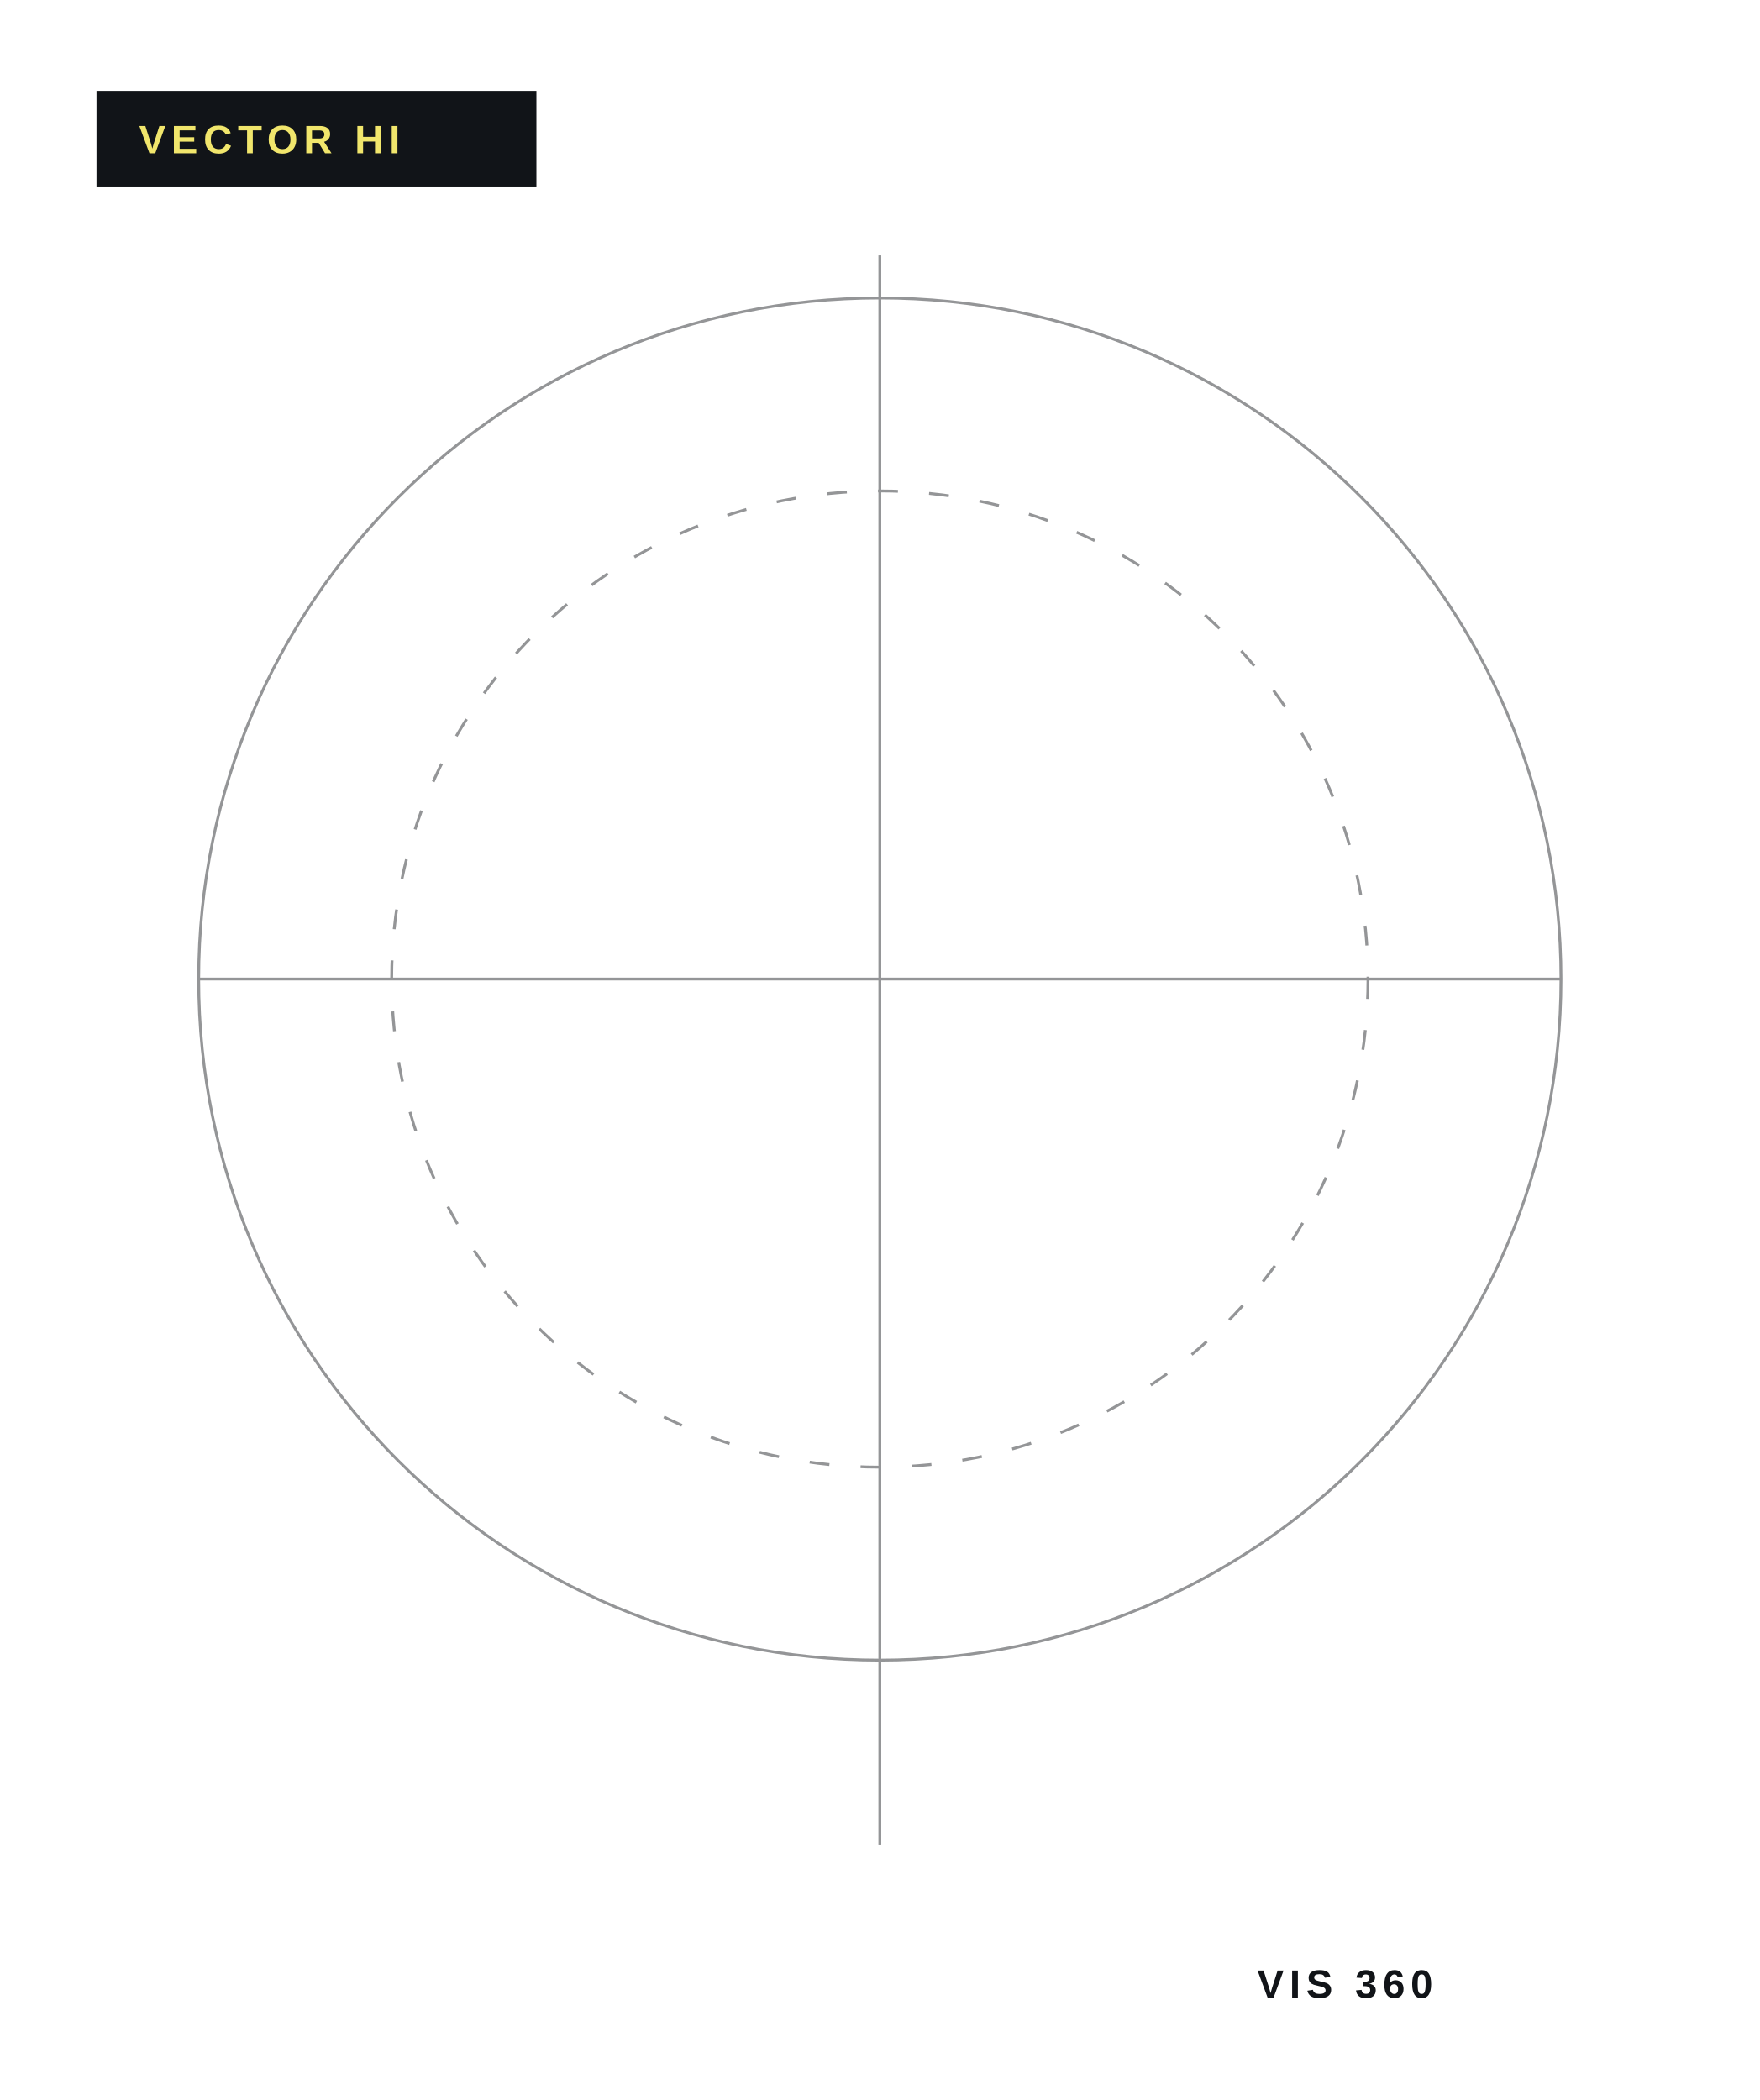
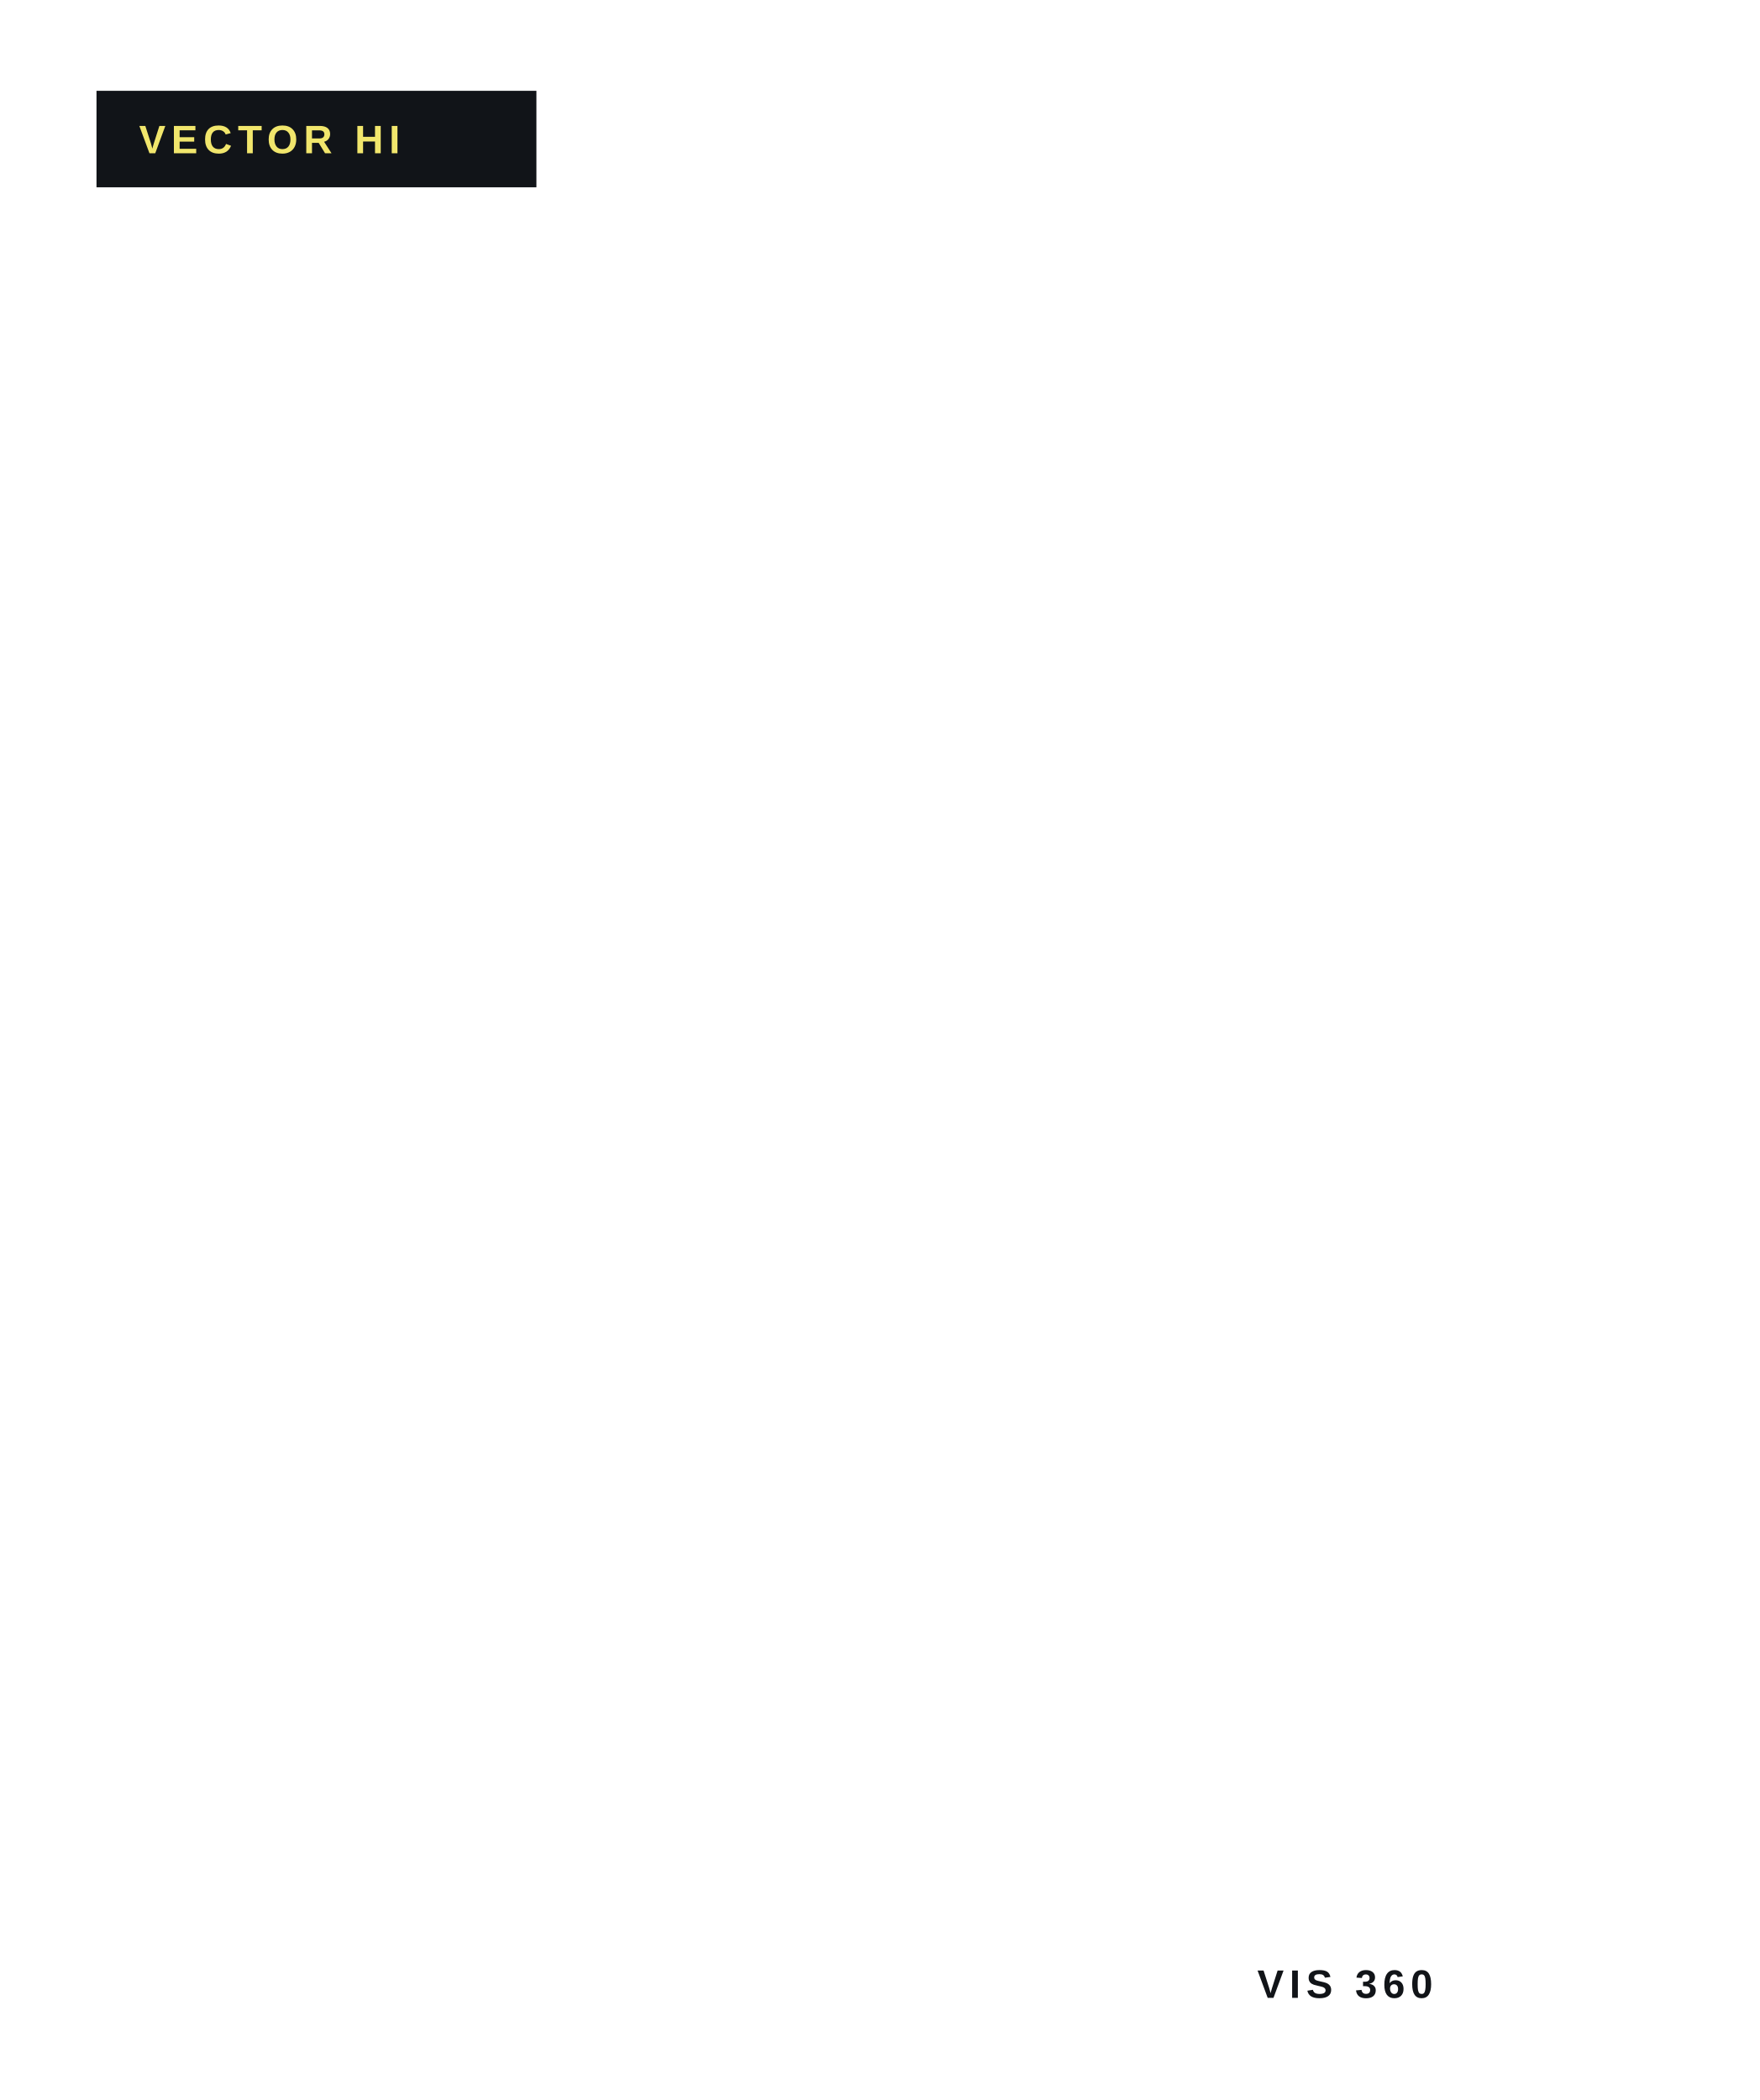
<svg xmlns="http://www.w3.org/2000/svg" width="620" height="740" viewBox="0 0 620 740" fill="none">
  <defs>
    <linearGradient id="body" x1="170" y1="130" x2="470" y2="640" gradientUnits="userSpaceOnUse">
      <stop stop-color="#707A80" />
      <stop offset="1" stop-color="#15191D" />
    </linearGradient>
    <filter id="s" x="80" y="60" width="460" height="650">
      <feDropShadow dx="0" dy="22" stdDeviation="18" flood-opacity=".26" />
    </filter>
  </defs>
-   <g opacity=".45" stroke="#111418">
-     <circle cx="310" cy="345" r="240" />
-     <circle cx="310" cy="345" r="172" stroke-dasharray="7 11" />
-     <path d="M70 345H550M310 90V650" />
-   </g>
  <g filter="url(#s)">
    <path d="M263 76H357L382 149L340 188H280L238 149L263 76Z" fill="#111418" stroke="#F1E66C" stroke-width="3" />
    <path d="M247 130L180 159L109 286L158 318L201 252L190 499H430L419 252L462 318L511 286L440 159L373 130L340 188H280L247 130Z" fill="url(#body)" stroke="#F0EEE8" stroke-opacity=".65" stroke-width="2" />
    <path d="M280 188H340V499H280V188Z" fill="#111418" />
    <path d="M206 211H266V333H199L206 211Z" fill="#F1E66C" />
    <path d="M354 211H414L421 333H354V211Z" fill="#F1E66C" />
    <path d="M190 378H430" stroke="#F0EEE8" stroke-width="4" />
    <path d="M222 499H305V682H196L222 499Z" fill="#20262B" stroke="#F0EEE8" stroke-opacity=".45" stroke-width="2" />
    <path d="M315 499H398L424 682H315V499Z" fill="#20262B" stroke="#F0EEE8" stroke-opacity=".45" stroke-width="2" />
    <path d="M196 596H302M318 596H424" stroke="#F1E66C" stroke-width="12" />
    <path d="M143 285L181 310L158 454L108 437L143 285Z" fill="#333A40" />
    <path d="M477 285L439 310L462 454L512 437L477 285Z" fill="#333A40" />
    <path d="M310 194V494" stroke="#F1E66C" stroke-width="2" stroke-dasharray="7 7" />
  </g>
  <rect x="34" y="32" width="155" height="34" fill="#111418" />
  <text x="49" y="54" fill="#F1E66C" font-family="Arial" font-weight="700" font-size="14" letter-spacing="2">VECTOR HI</text>
  <text x="443" y="704" fill="#111418" font-family="Arial" font-weight="700" font-size="14" letter-spacing="2">VIS 360</text>
</svg>
